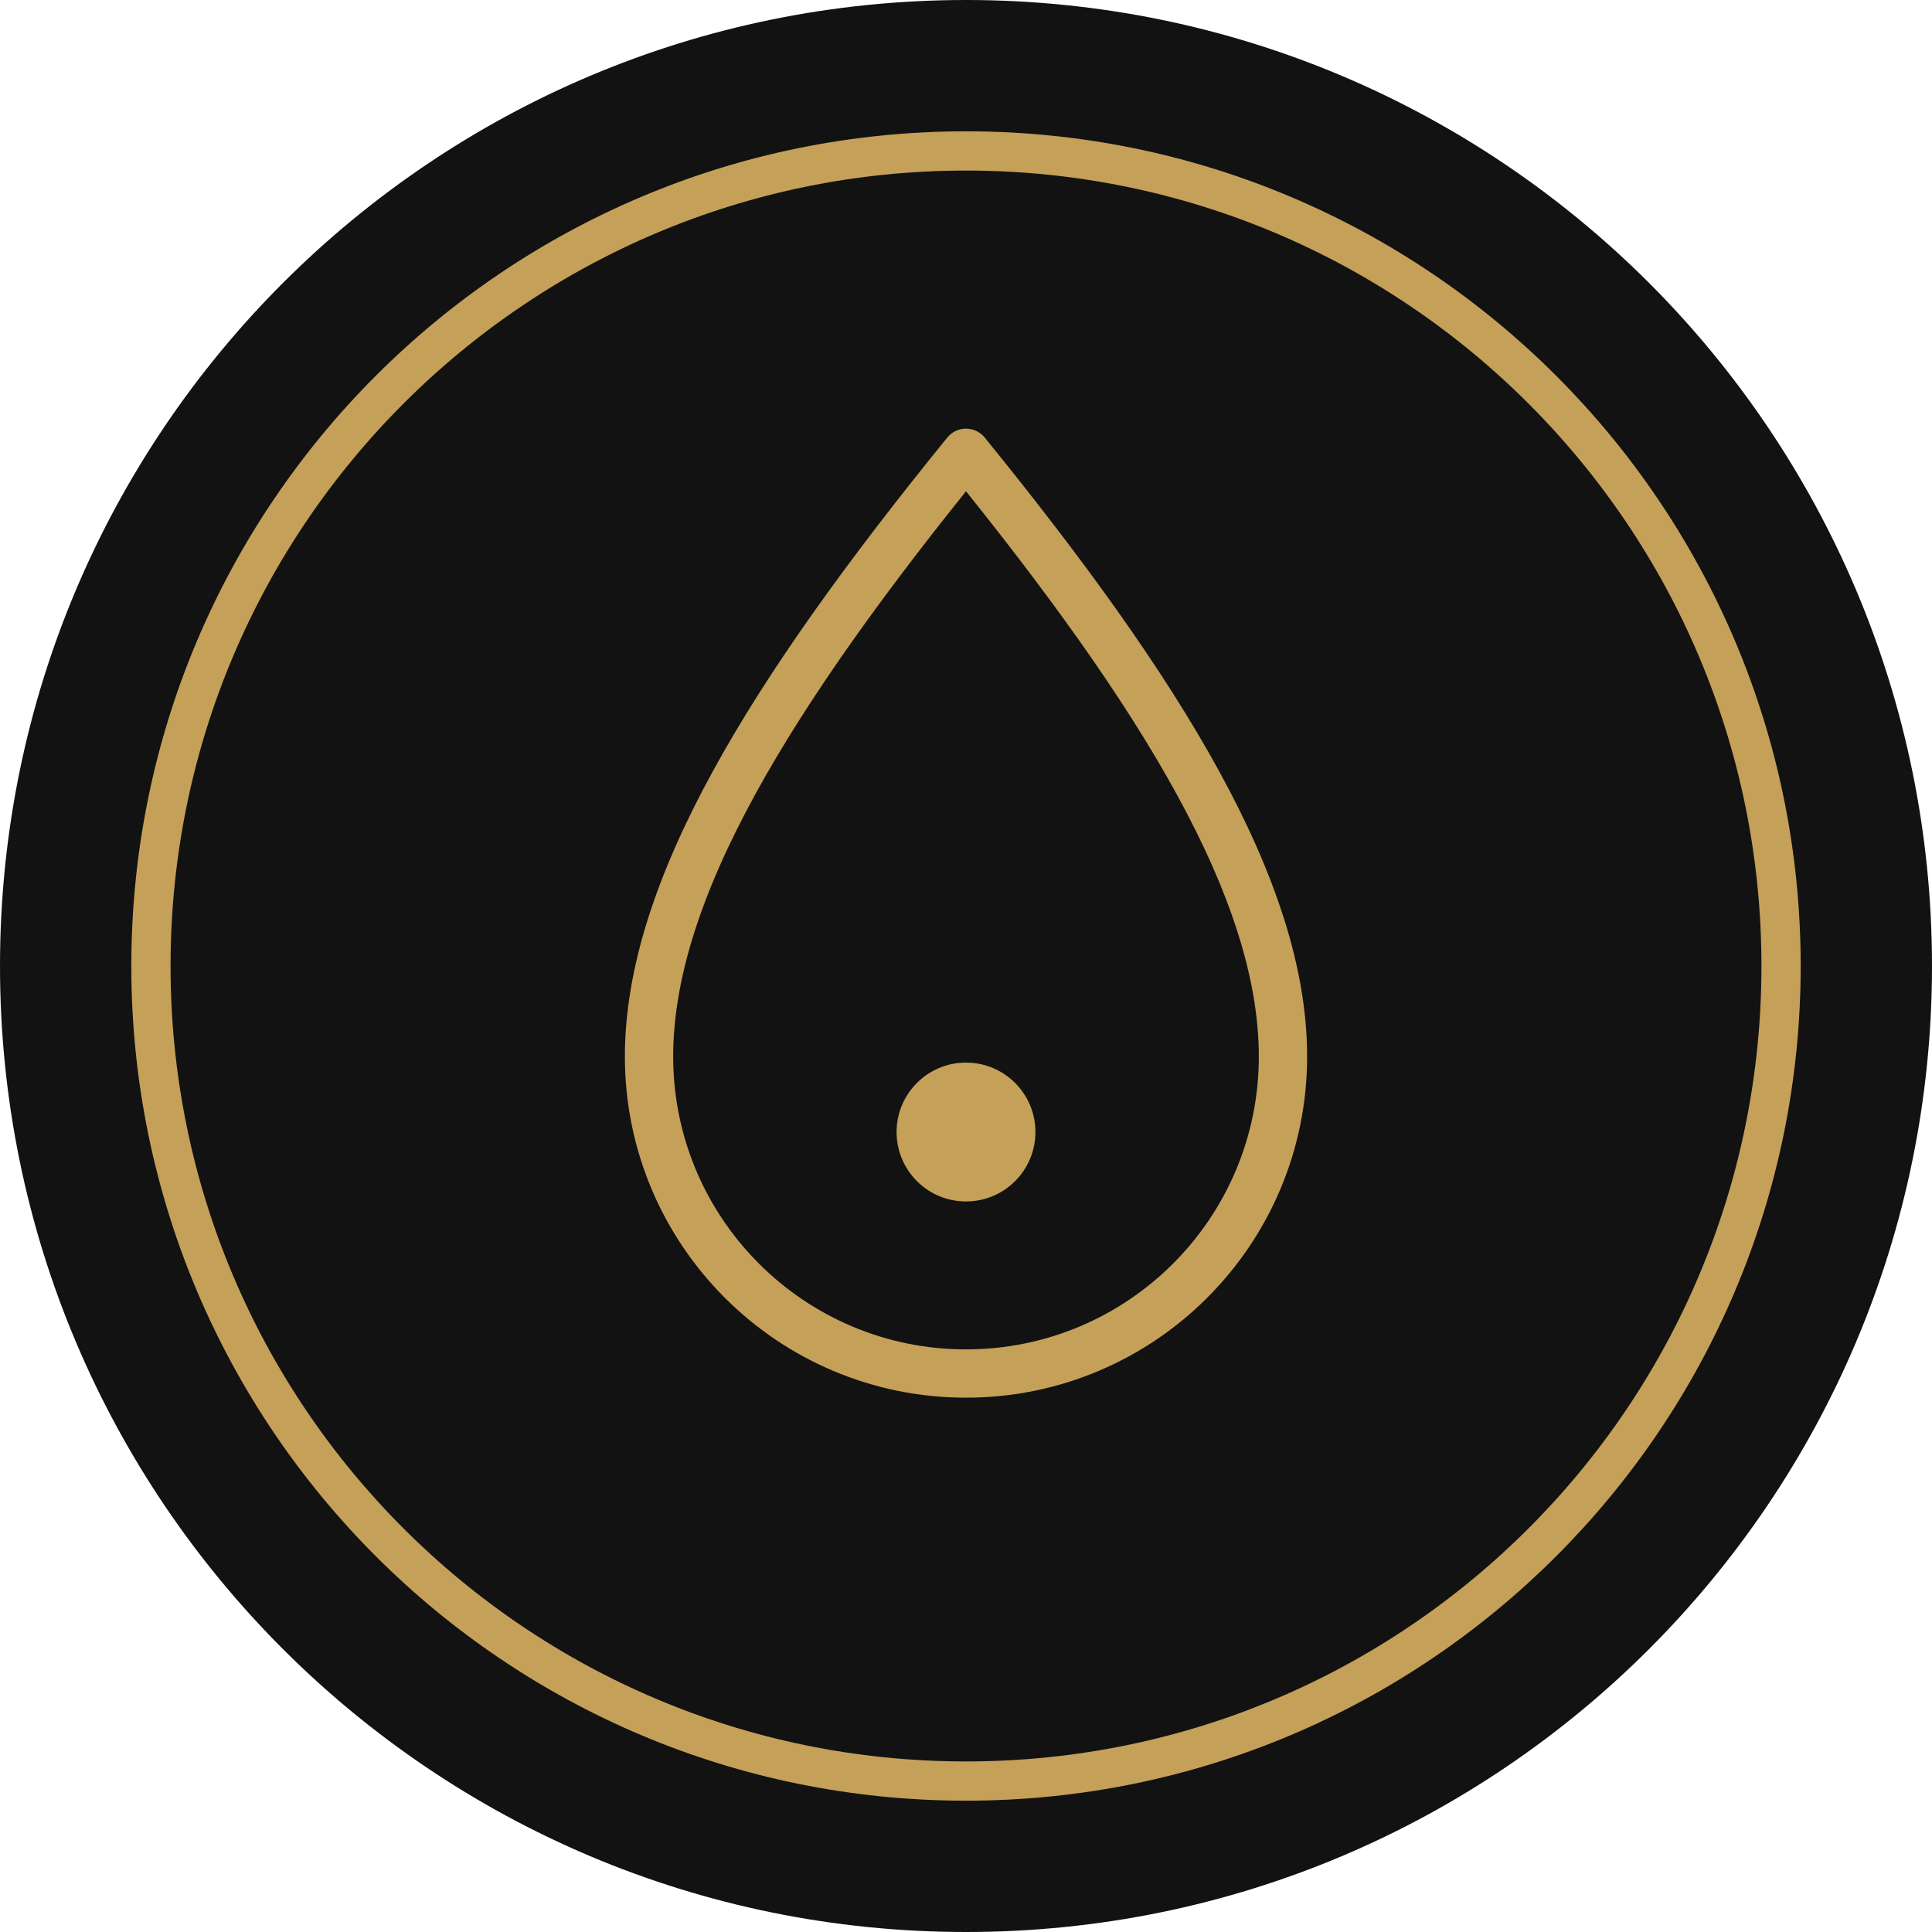
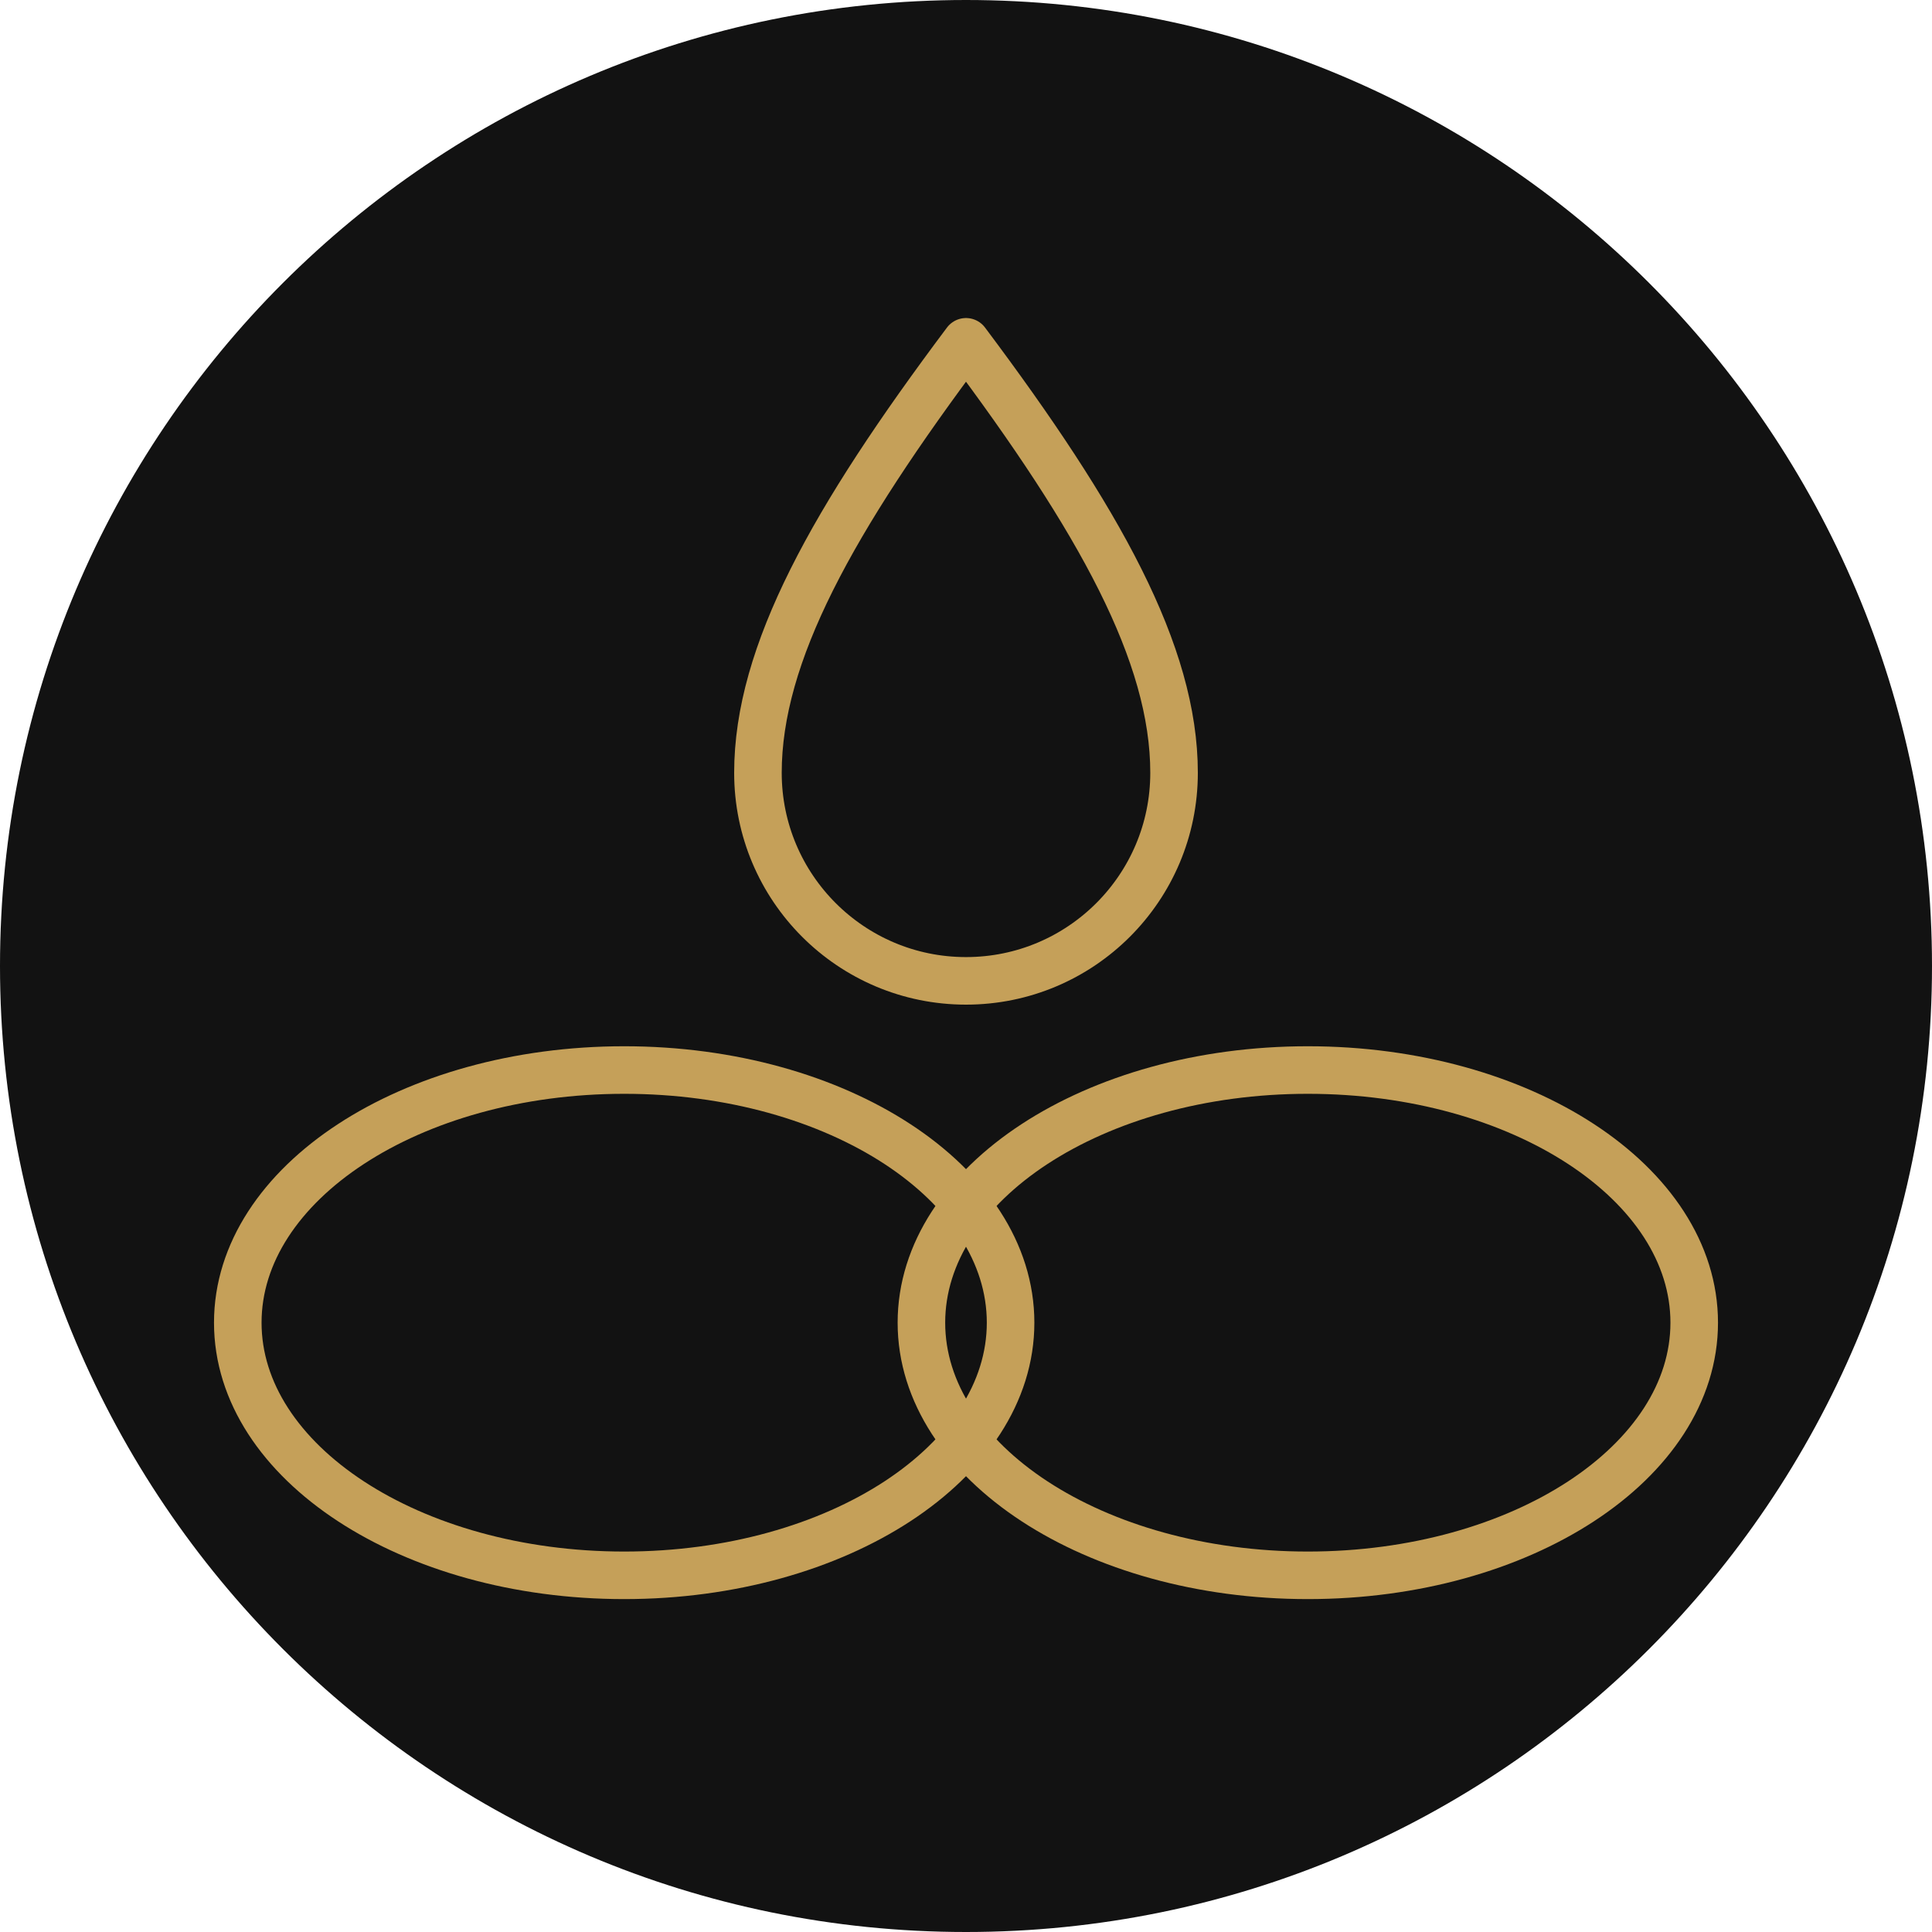
- <svg xmlns="http://www.w3.org/2000/svg" viewBox="0 0 64 64">
-   <circle cx="32" cy="32" r="32" fill="#121212" />
-   <circle cx="32" cy="32" r="27" fill="none" stroke="#C5A059" stroke-width="1.3" />
-   <path d="M32 15c6.5 8 10.5 14.5 10.5 20A10.5 10.5 0 1 1 21.5 35c0-5.5 4-12 10.5-20z" fill="none" stroke="#C5A059" stroke-width="1.6" stroke-linejoin="round" />
-   <circle cx="32" cy="37.5" r="2.3" fill="#C5A059" />
+ <svg xmlns="http://www.w3.org/2000/svg" viewBox="0 0 130 130">
+   <circle cx="65" cy="65" r="65" fill="#121212" />
+   <g transform="translate(0, 9)">
+     <path d="M65,14 C74,26 79,35 79,43 A14,14 0 1 1 51,43 C51,35 56,26 65,14 Z" fill="none" stroke="#C5A059" stroke-width="3.2" stroke-linejoin="round" />
+     <ellipse cx="42" cy="80" rx="26" ry="17" fill="none" stroke="#C5A059" stroke-width="3.2" />
+     <ellipse cx="88" cy="80" rx="26" ry="17" fill="none" stroke="#C5A059" stroke-width="3.2" />
+   </g>
</svg>
